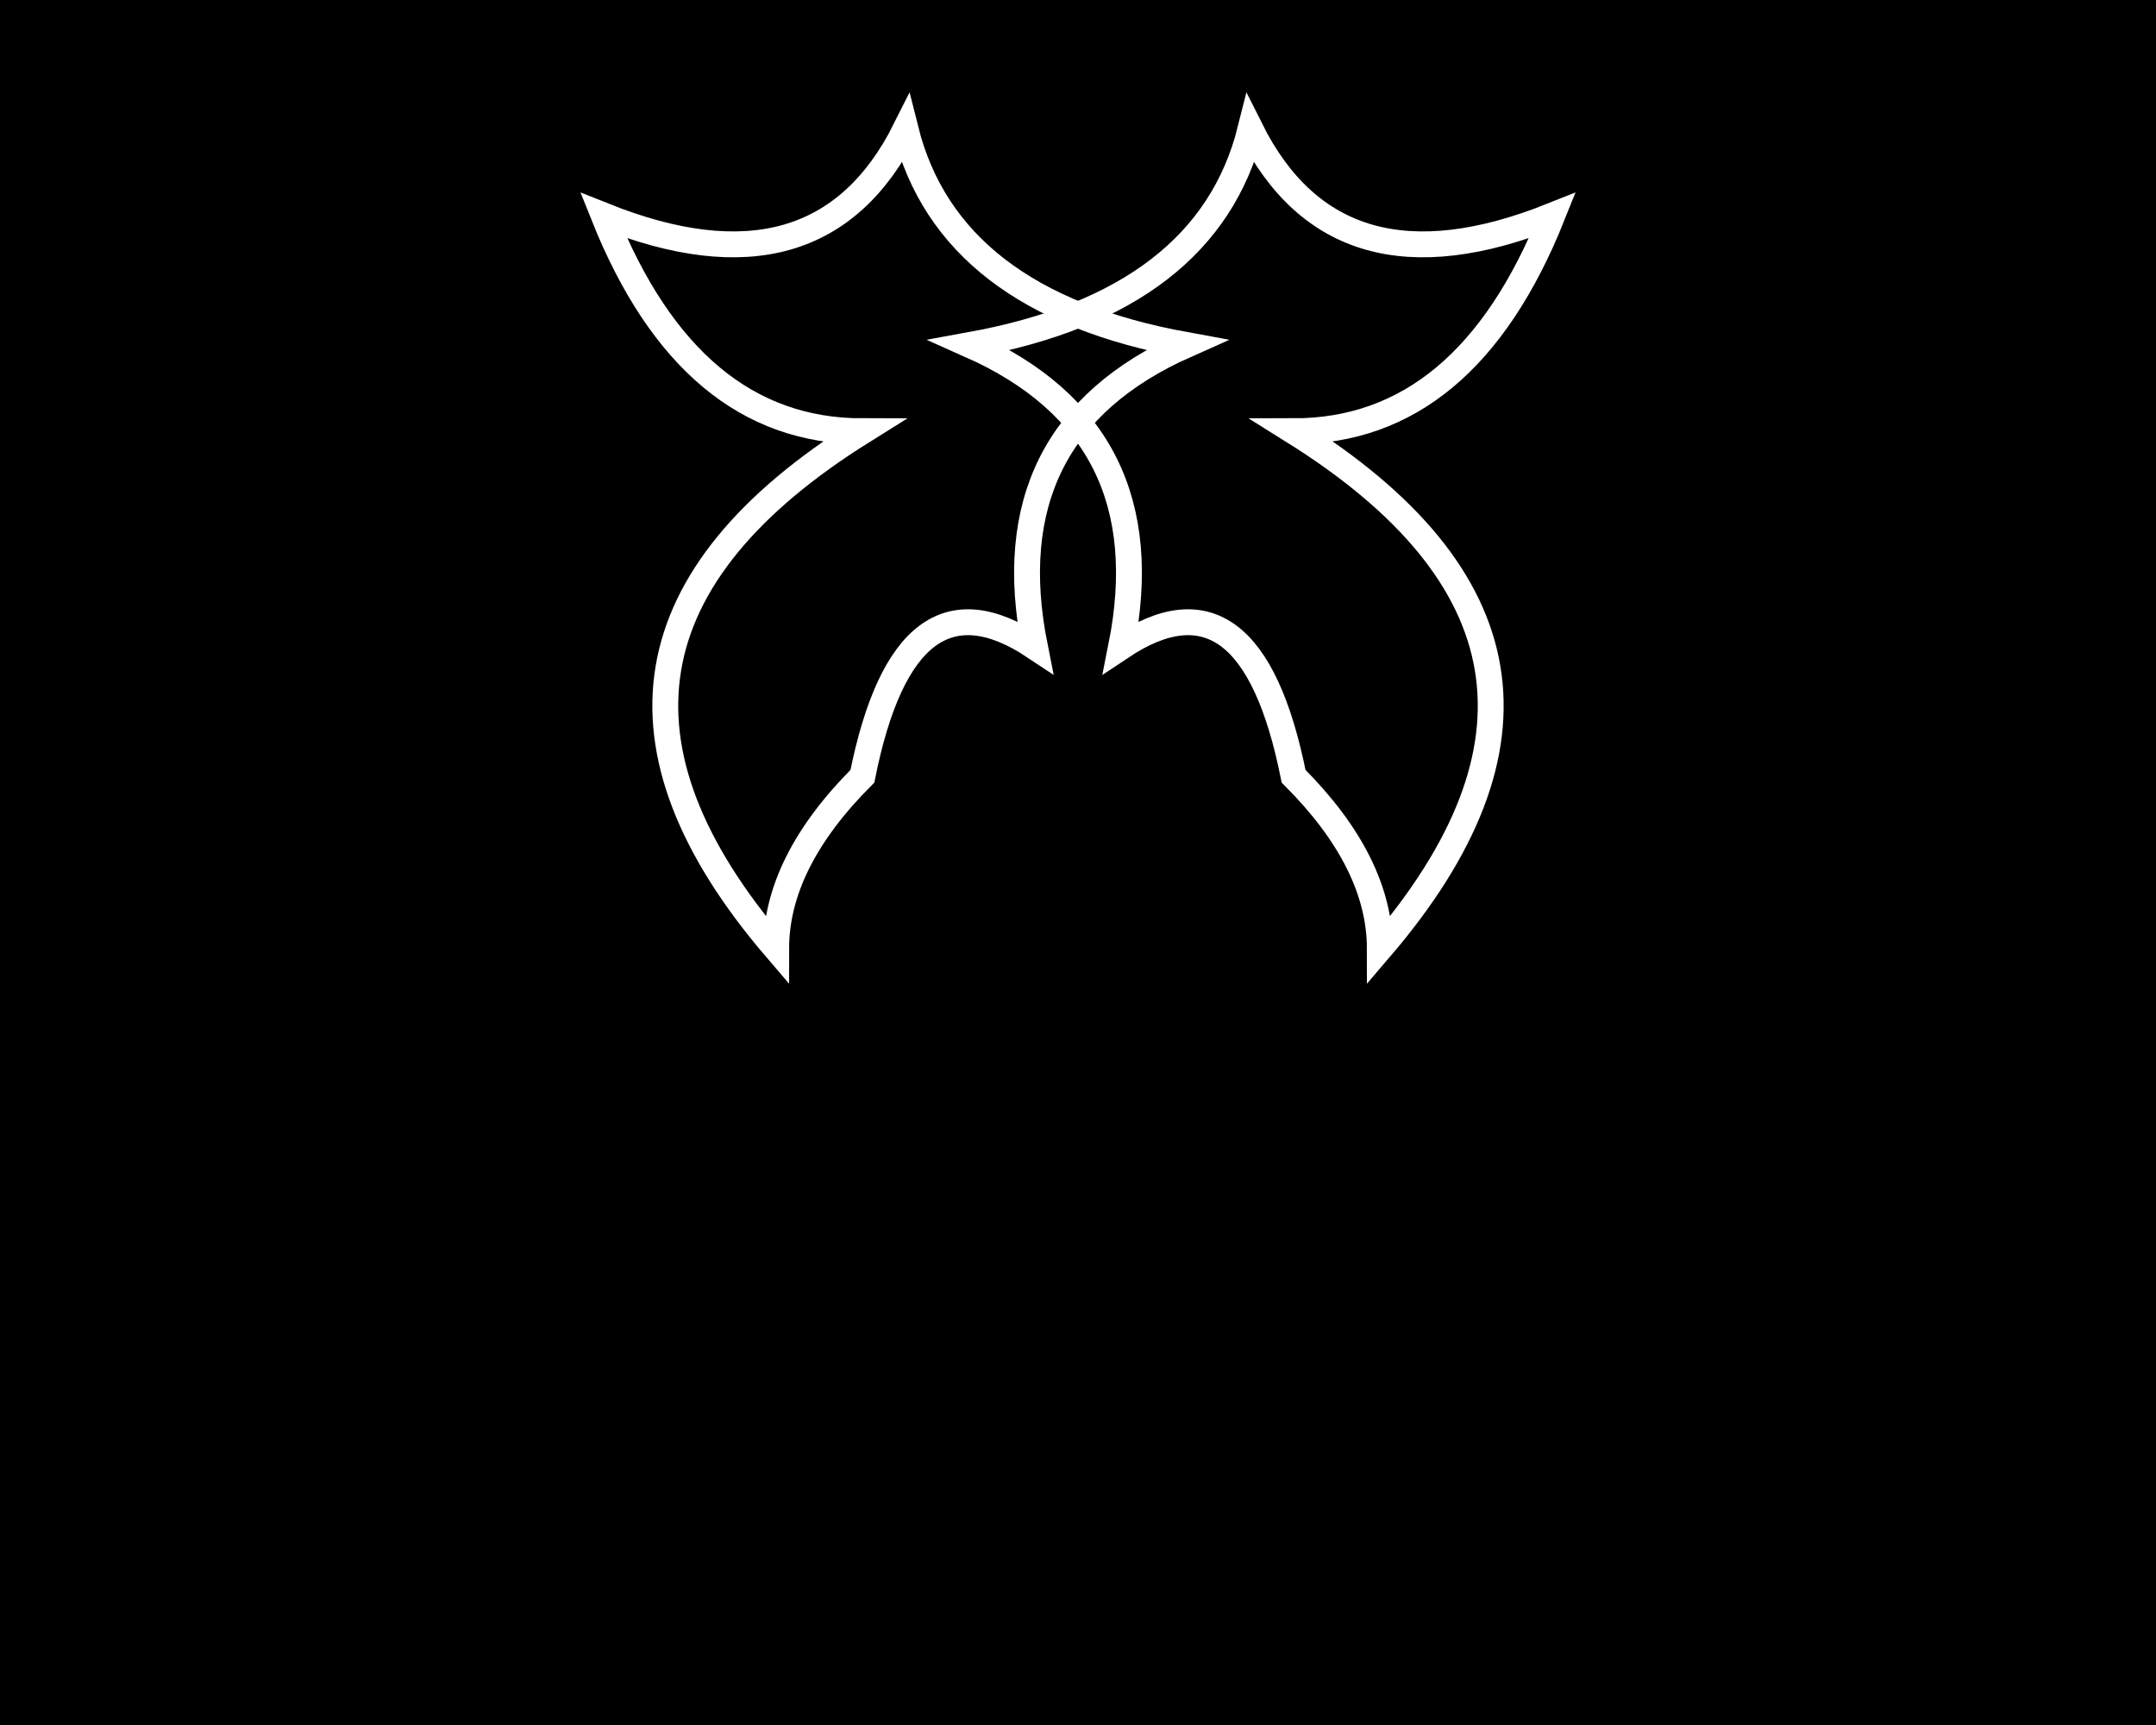
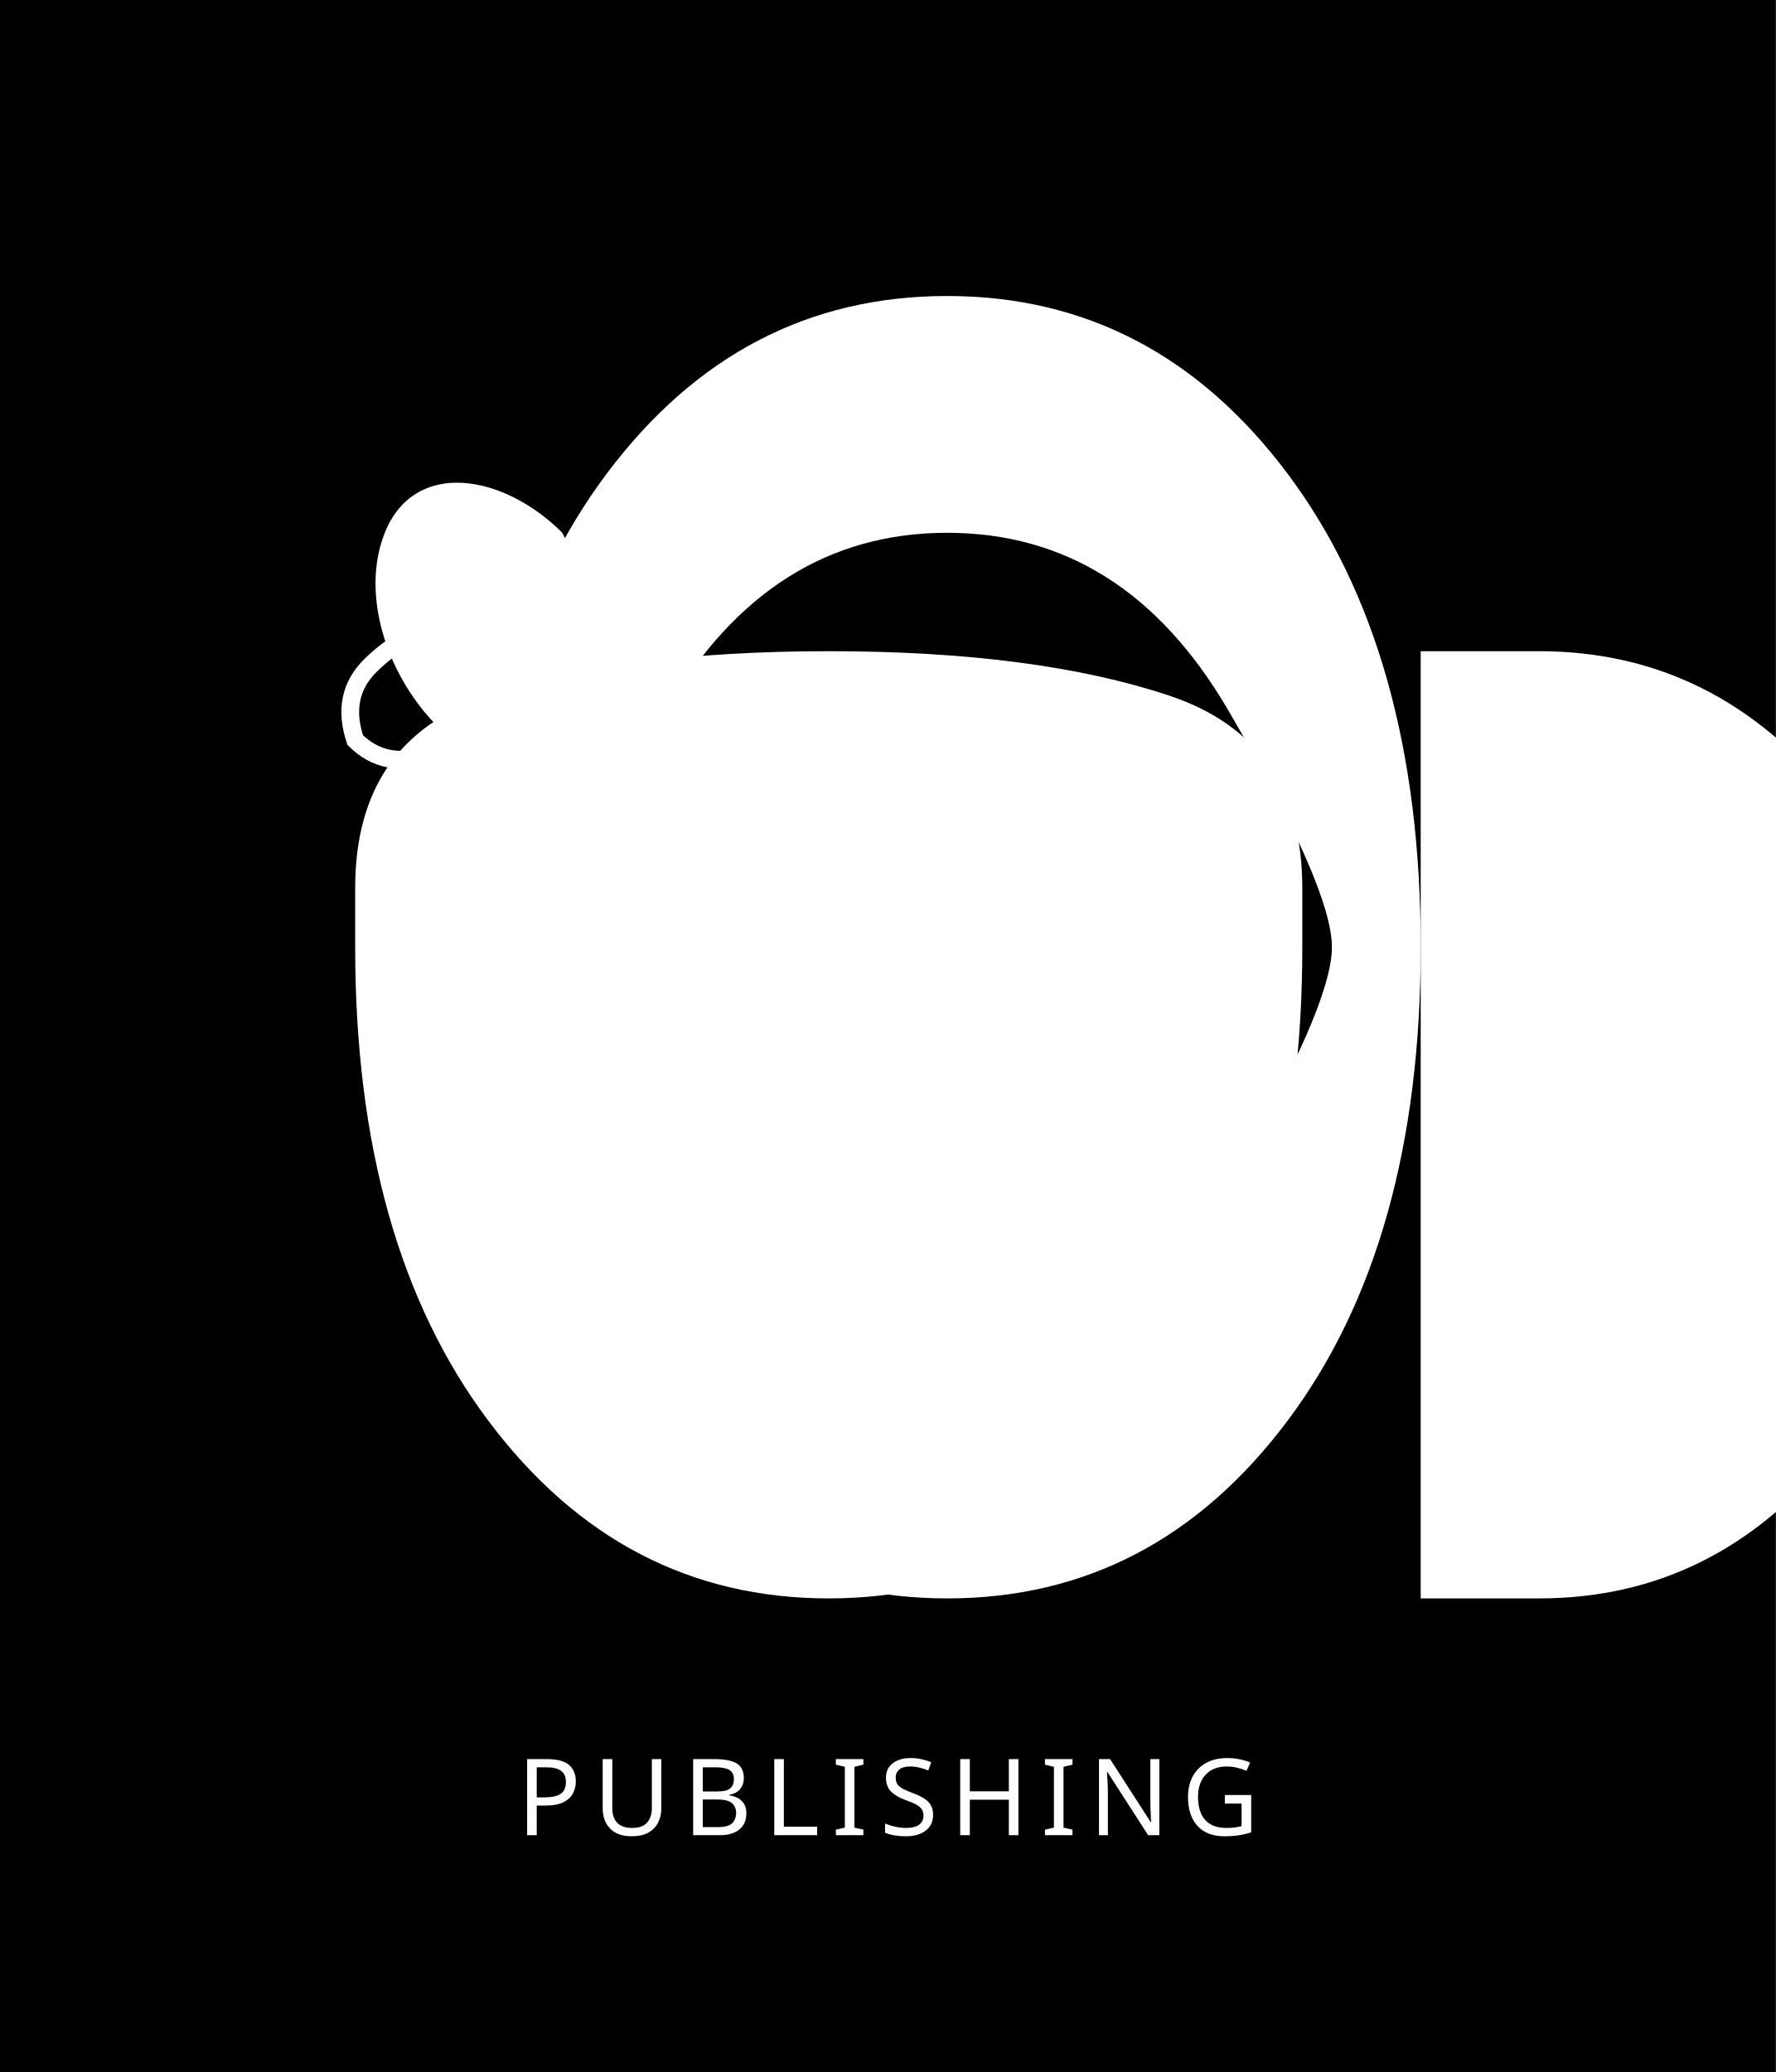
- <svg xmlns="http://www.w3.org/2000/svg" width="500" height="400" viewBox="0 0 500 400">
-   <rect width="100%" height="100%" fill="black" />
-   <path d="M180,220             Q120,150 200,100             Q160,100 140,50             Q190,70 210,30             Q220,70 275,80             Q230,100 240,150             Q210,130 200,180             Q180,200 180,220 Z" stroke="white" stroke-width="6" fill="none" />
-   <path d="M320,220             Q380,150 300,100             Q340,100 360,50             Q310,70 290,30             Q280,70 225,80             Q270,100 260,150             Q290,130 300,180             Q320,200 320,220 Z" stroke="white" stroke-width="6" fill="none" />
+ <svg xmlns="http://www.w3.org/2000/svg" viewBox="0 0 600 700">
+   <rect width="600" height="700" fill="#000" />
+   <g fill="#fff">
+     <path d="M190 180       C170 160, 140 155, 130 180       C120 205, 135 240, 160 255       Q175 265, 190 260       Q205 255, 208 245       Q211 235, 205 220       C200 200, 190 180, 190 180       Z" />
+     <path stroke="#fff" stroke-width="6" fill="none" d="M150 210       Q135 215, 125 225       Q115 235, 120 250       Q130 260, 145 255       Q160 250, 150 210" />
+     <circle cx="195" cy="195" r="6" />
+     <path d="M205 190       Q212 188, 218 192       Q224 196, 220 202       Z" />
+     <path stroke="#fff" stroke-width="4" fill="none" d="M180 270 L175 280 M190 270 L195 280" />
+   </g>
+   <g fill="#fff" transform="translate(600,0) scale(-1,1) translate(-600,0)">
+     <path d="M190 180       C170 160, 140 155, 130 180       C120 205, 135 240, 160 255       Q175 265, 190 260       Q205 255, 208 245       Q211 235, 205 220       C200 200, 190 180, 190 180       Z" />
+     <path stroke="#fff" stroke-width="6" fill="none" d="M150 210       Q135 215, 125 225       Q115 235, 120 250       Q130 260, 145 255       Q160 250, 150 210" />
+     <circle cx="195" cy="195" r="6" />
+     <path d="M205 190       Q212 188, 218 192       Q224 196, 220 202       Z" />
+     <path stroke="#fff" stroke-width="4" fill="none" d="M180 270 L175 280 M190 270 L195 280" />
+   </g>
+   <g fill="#fff" font-family="Georgia,serif" font-weight="900">
+     <path d="M120 320       Q120 420, 165 480       Q210 540, 280 540       Q350 540, 395 480       Q440 420, 440 320       L440 300       Q440 250, 395 235       Q350 220, 280 220       Q210 220, 165 235       Q120 250, 120 300       Z" />
+     <path d="M480 320       Q480 420, 435 480       Q390 540, 320 540       Q250 540, 205 480       Q160 420, 160 320       Q160 220, 205 160       Q250 100, 320 100       Q390 100, 435 160       Q480 220, 480 320       M320 180       Q260 180, 225 240       Q190 300, 190 320       Q190 340, 225 400       Q260 460, 320 460       Q380 460, 415 400       Q450 340, 450 320       Q450 300, 415 240       Q380 180, 320 180       Z" />
+     <path d="M520 220       Q580 220, 620 270       Q660 320, 660 380       Q660 440, 620 490       Q580 540, 520 540       L480 540       L480 220       Z       M520 280       Q550 280, 570 300       Q590 320, 590 350       Q590 380, 570 400       Q550 420, 520 420       L520 280       Z" />
+   </g>
+   <text x="300" y="620" font-family="Impact, Arial Black, sans-serif" font-size="36" fill="#fff" text-anchor="middle" letter-spacing="4">
+     PUBLISHING
+   </text>
</svg>
